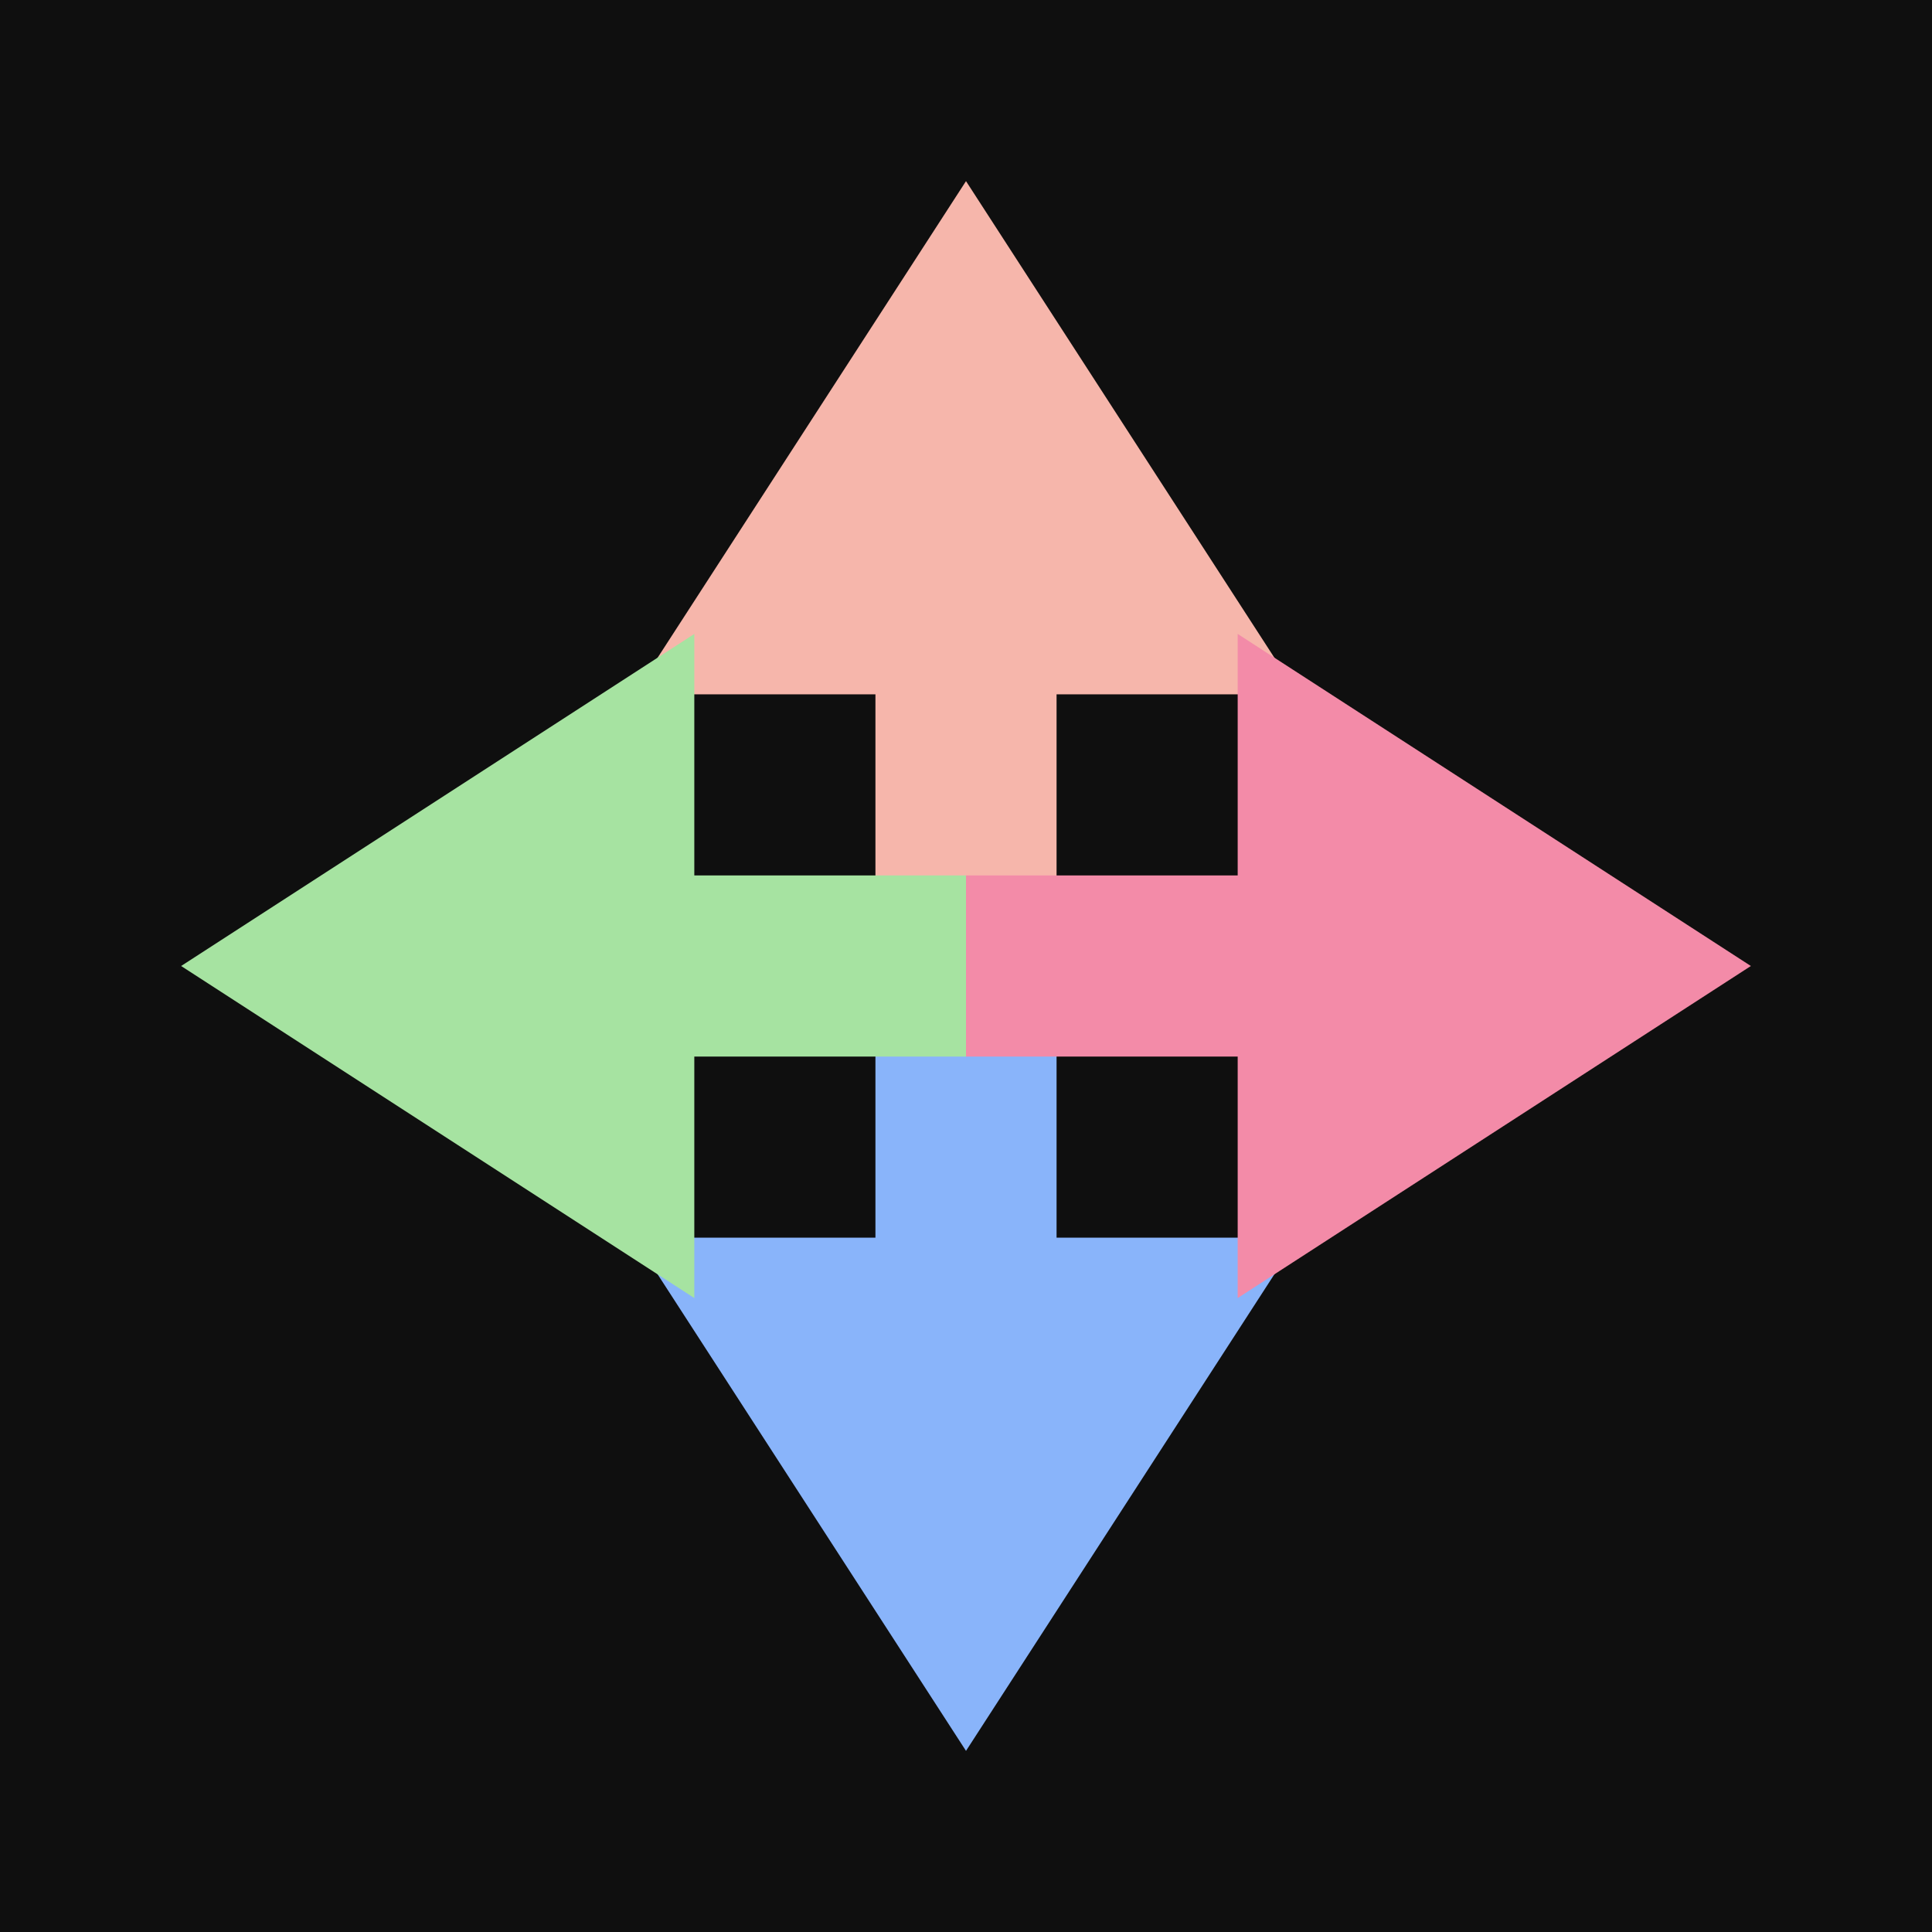
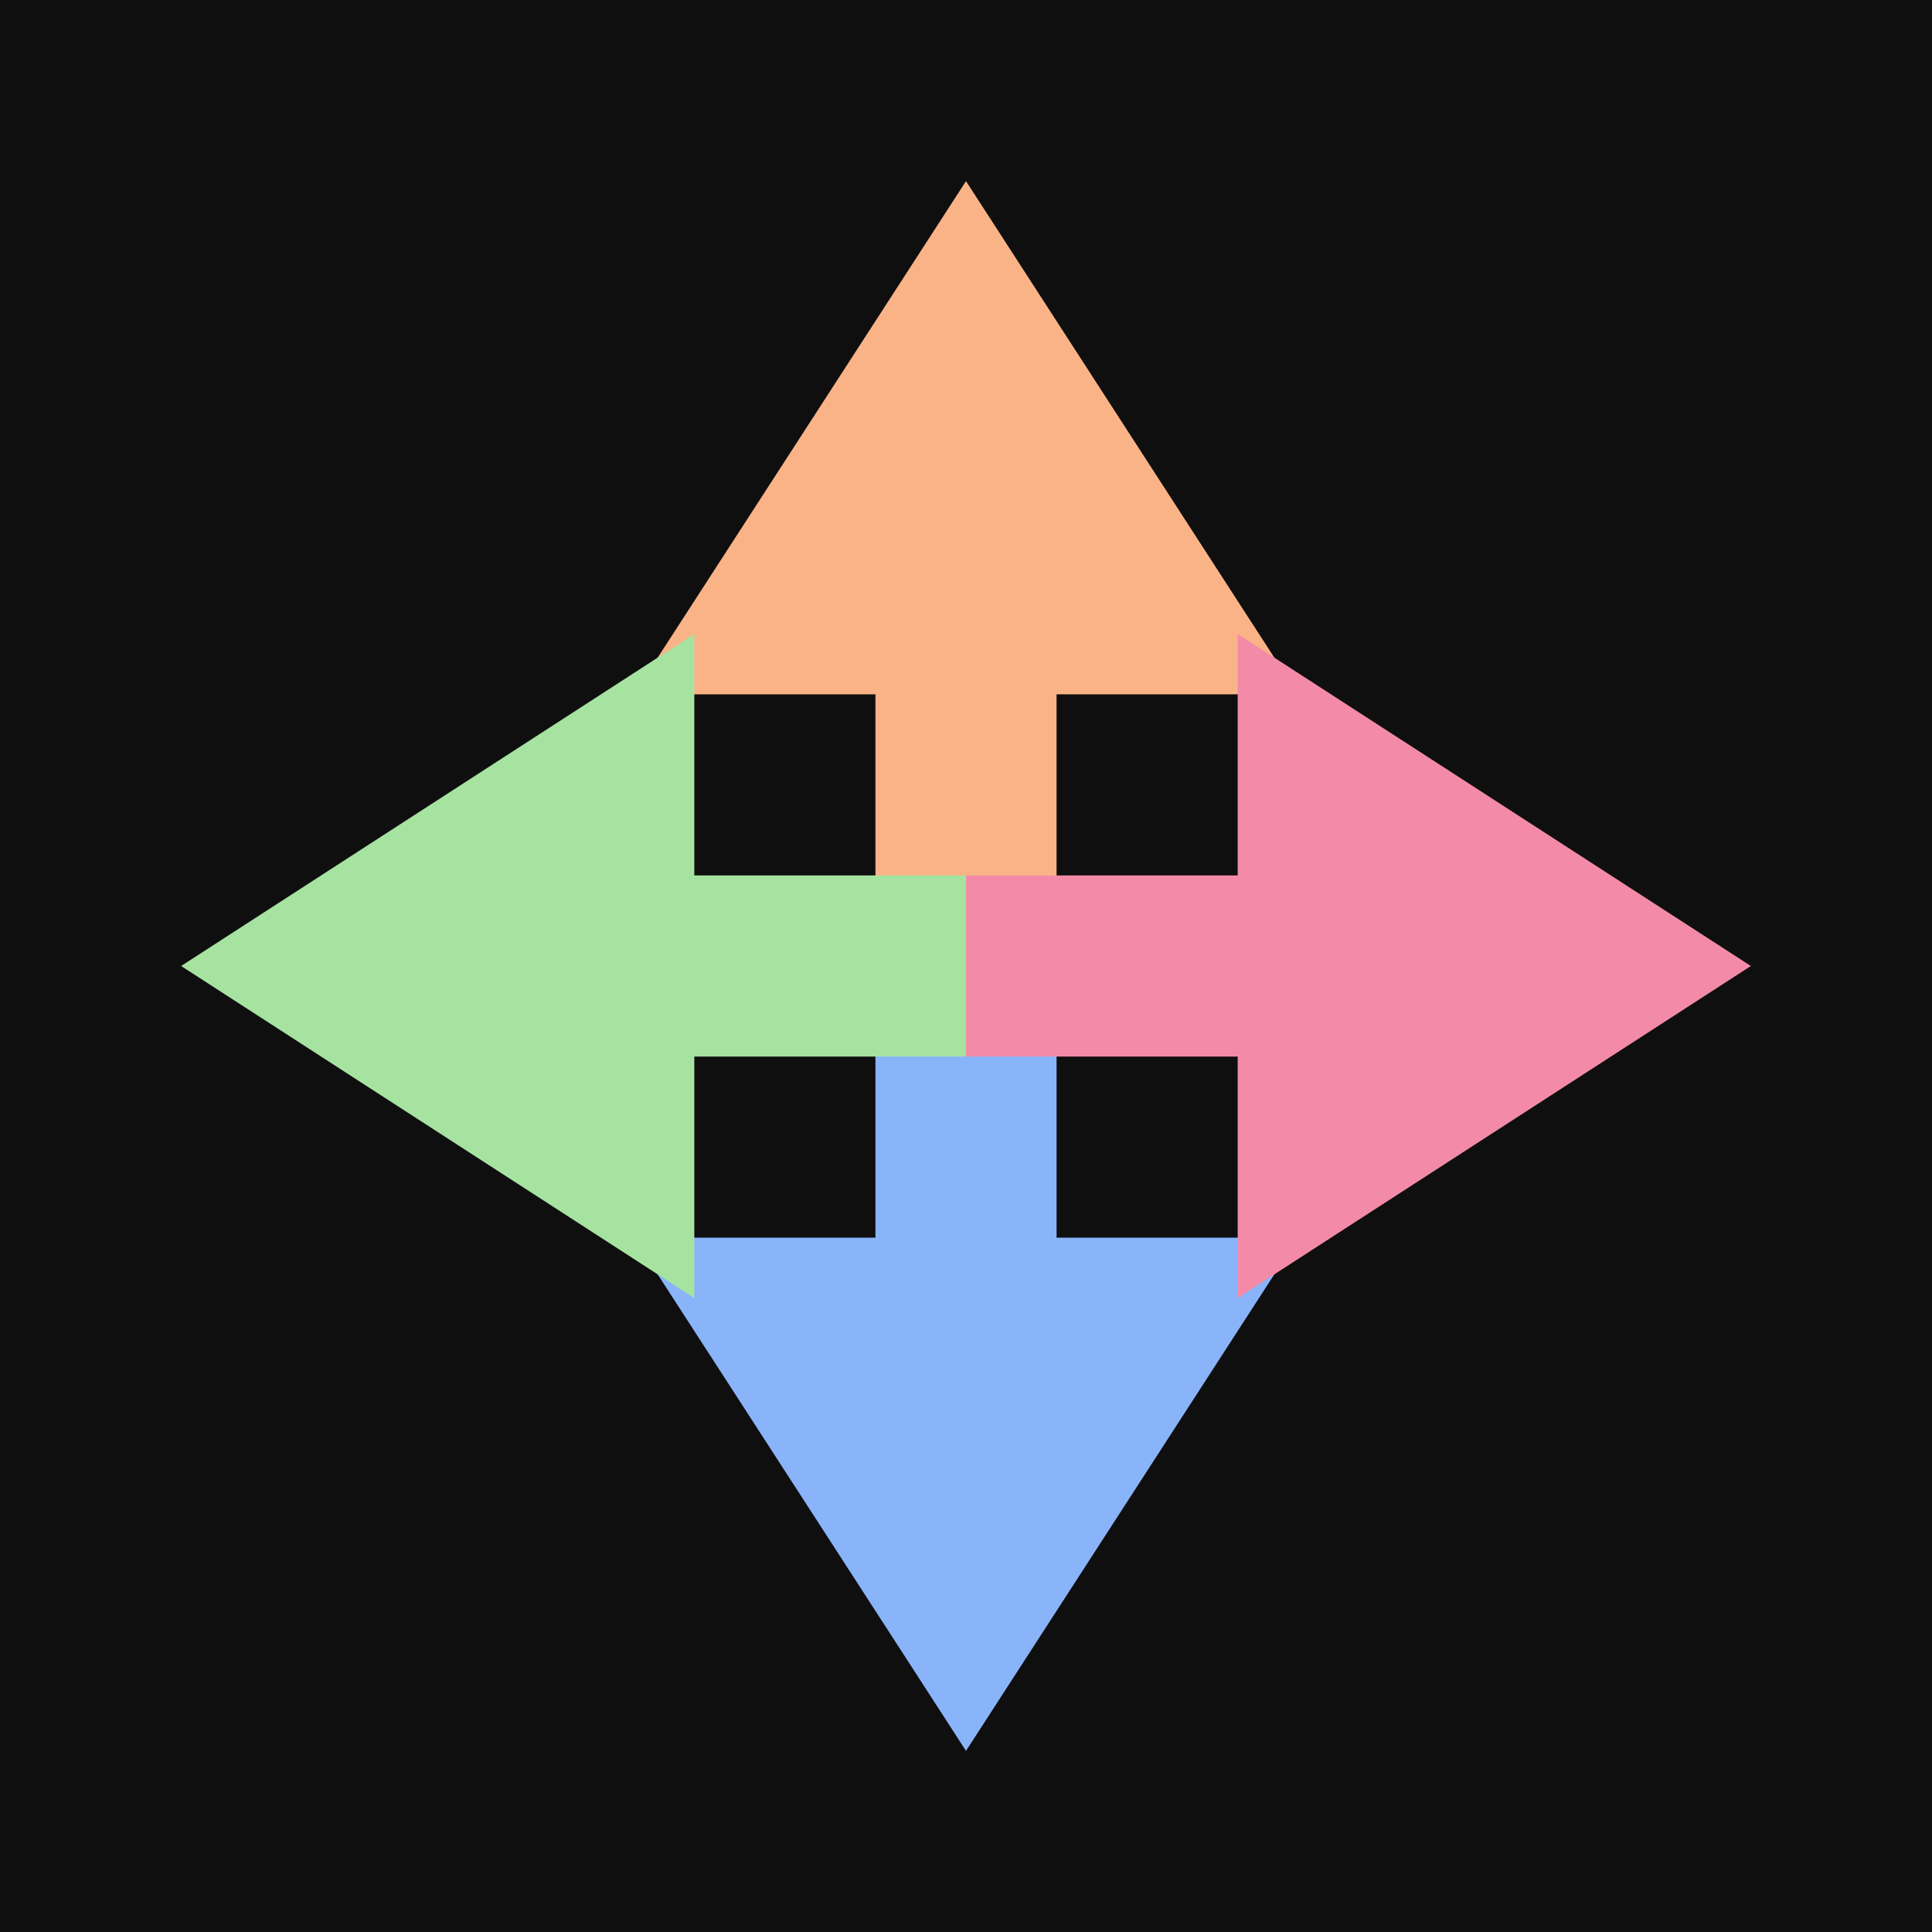
<svg xmlns="http://www.w3.org/2000/svg" viewBox="0 0 64 64">
  <rect width="64" height="64" fill="#0f0f0f" />
-   <path d="M32 6 21 23h8v9h6v-9h8Z" fill="#f6b6ab" />
+   <path d="M32 6 21 23h8v9h6v-9h8Z" fill="#FAB387" />
  <path d="m32 58 11-17h-8v-9h-6v9h-8Z" fill="#89b4fa" />
  <path d="M6 32 23 21v8h9v6h-9v8Z" fill="#a6e3a1" />
  <path d="m58 32-17 11v-8h-9v-6h9v-8Z" fill="#f38ba8" />
</svg>
